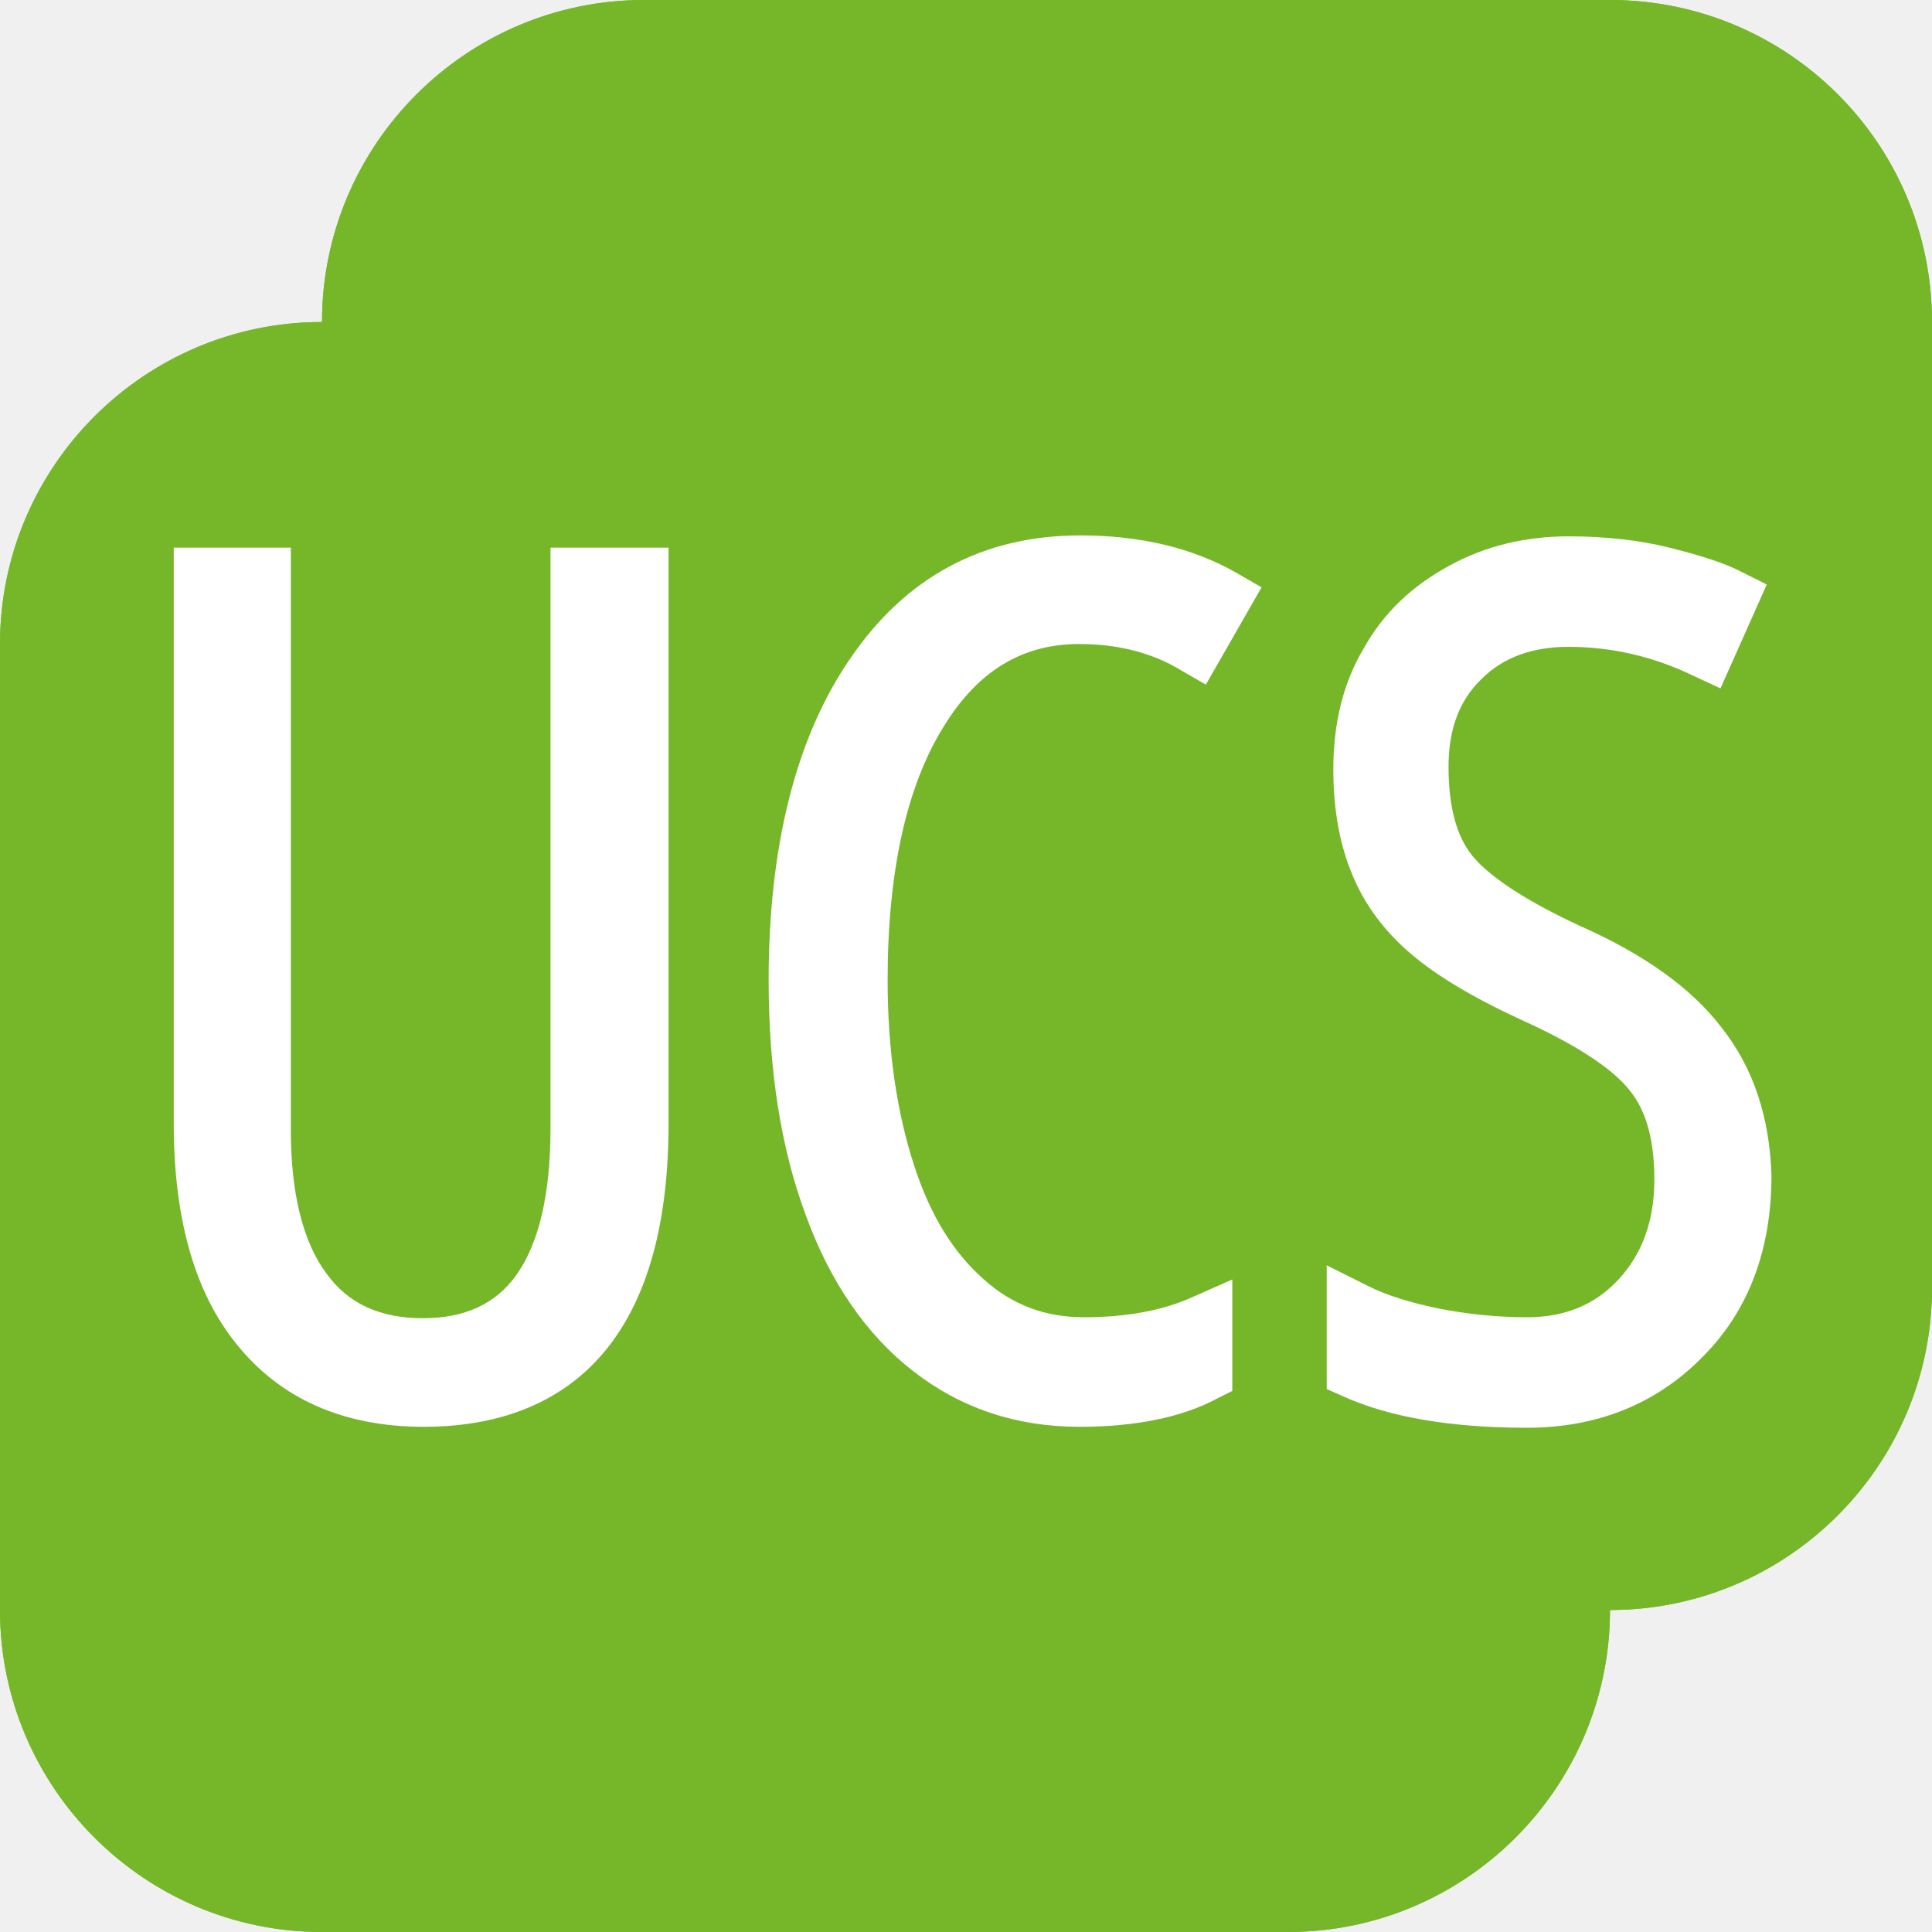
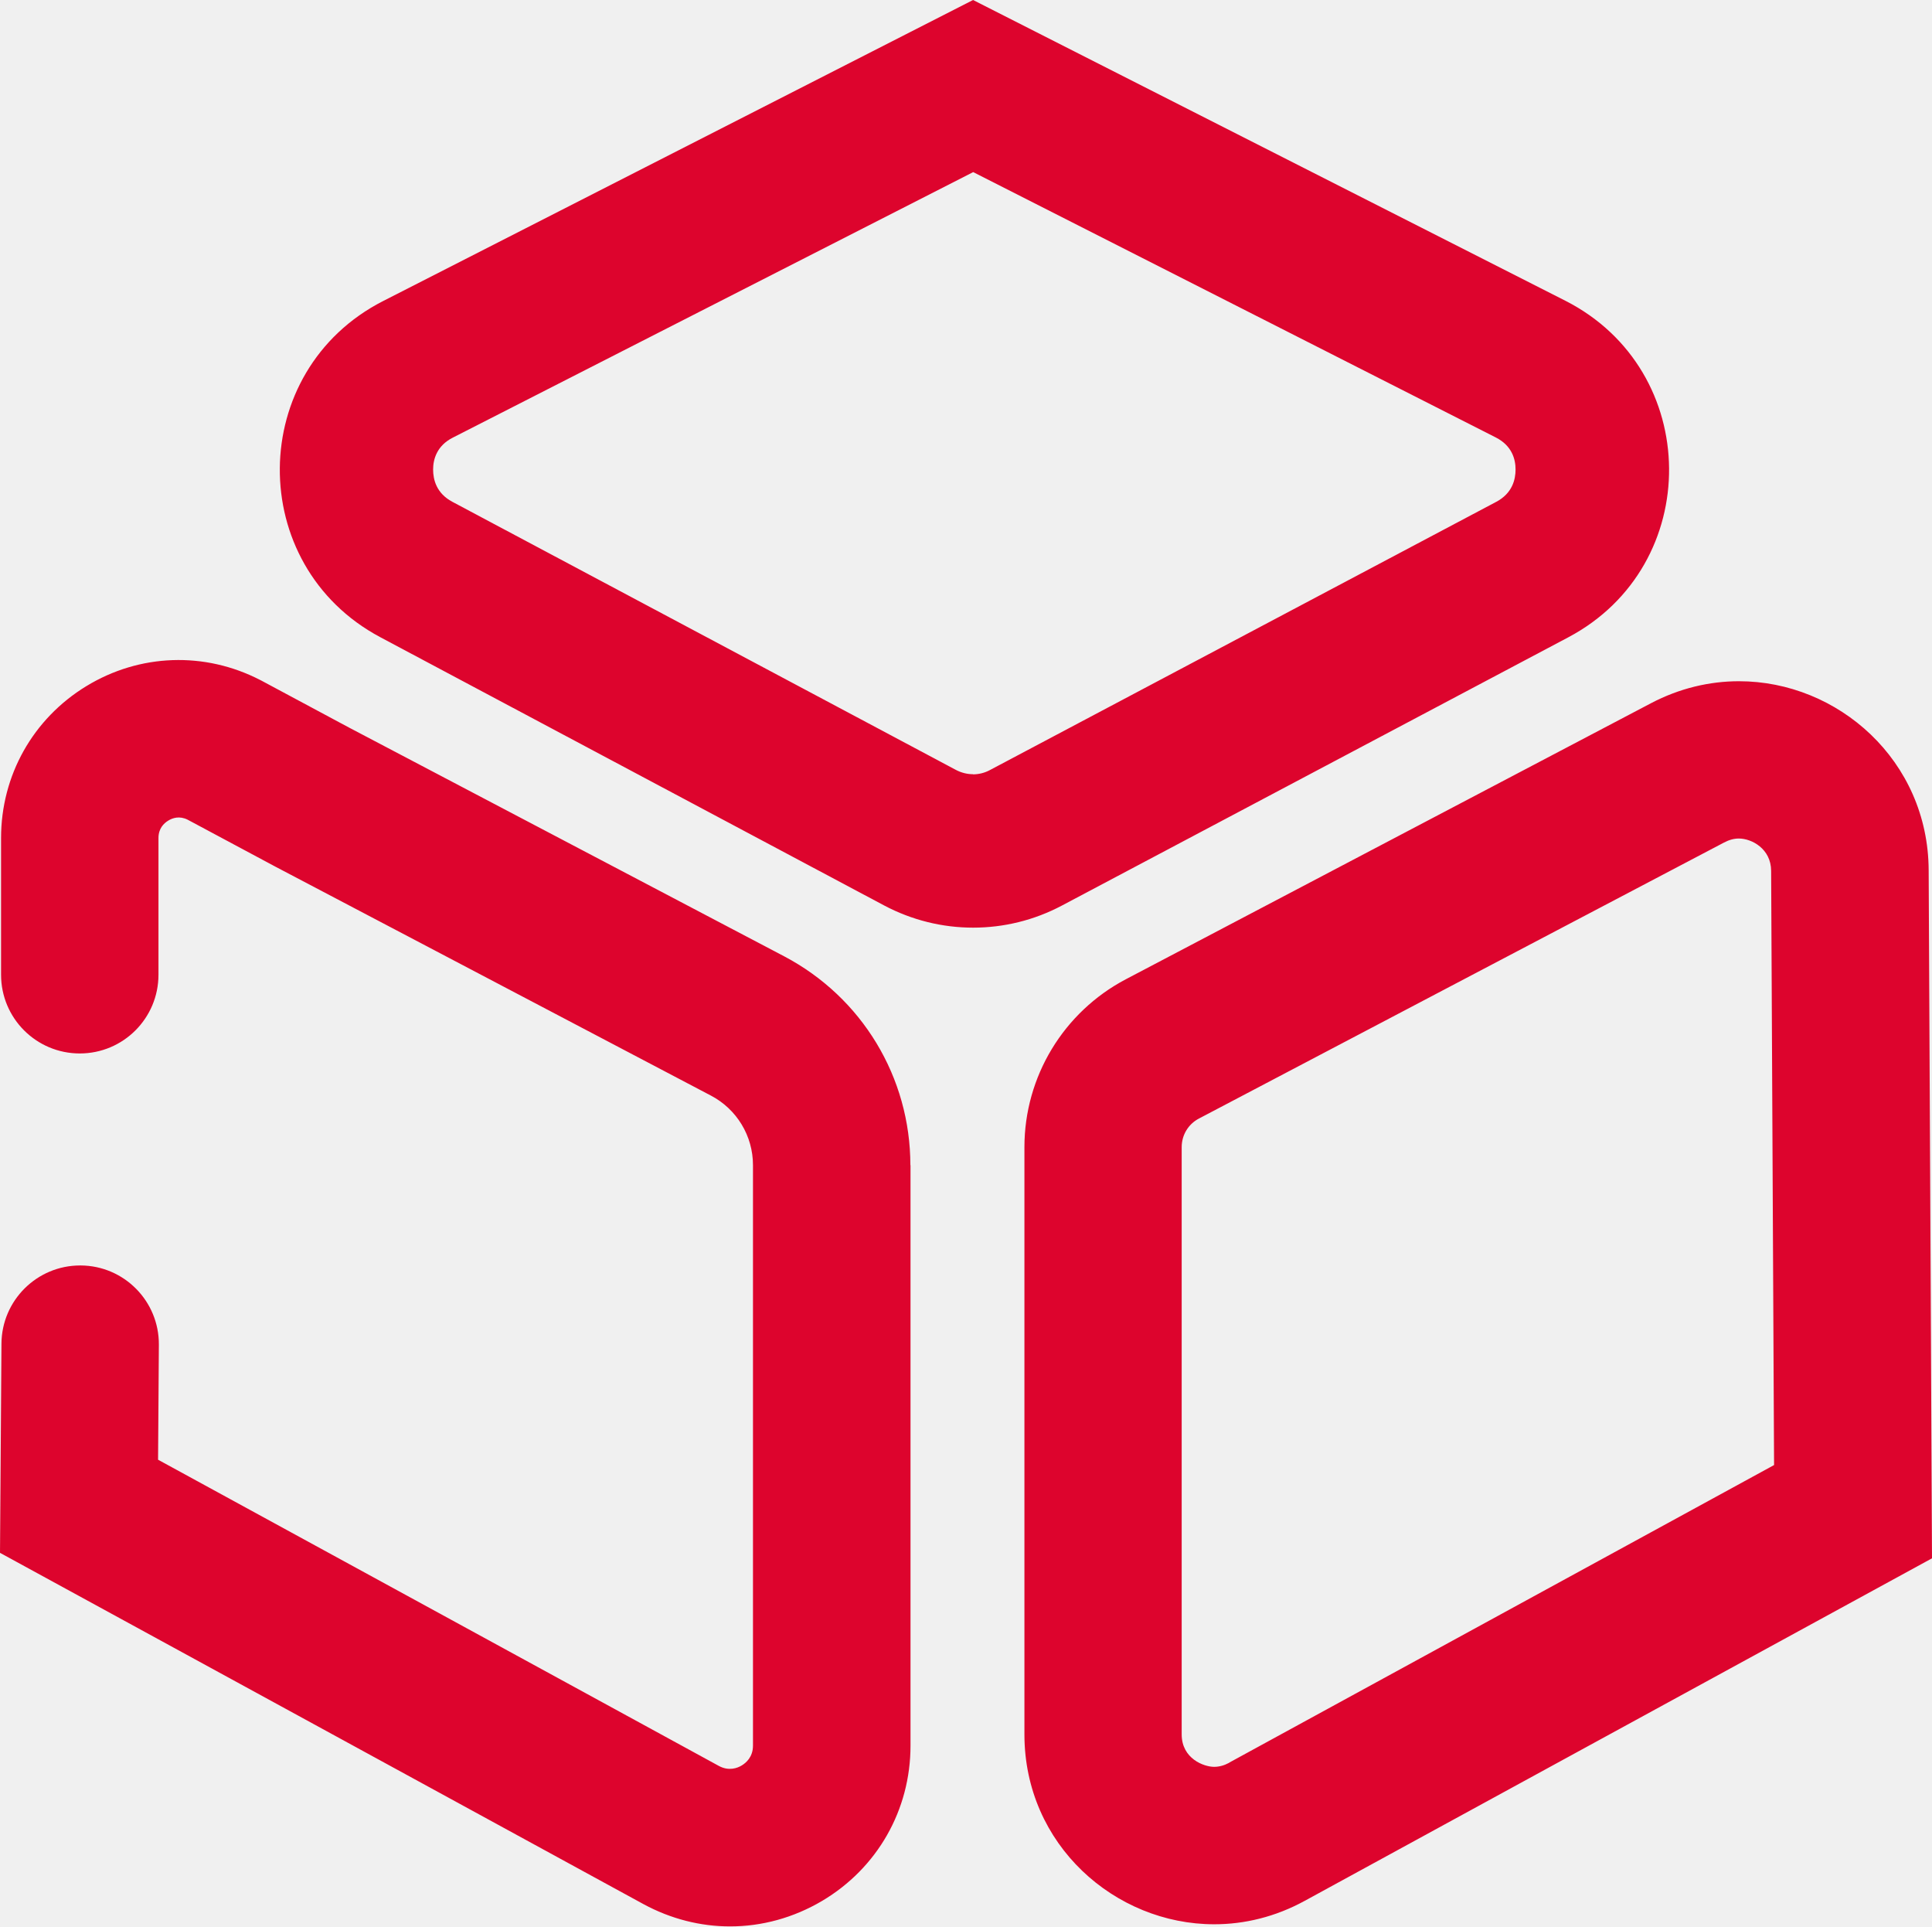
- <svg xmlns="http://www.w3.org/2000/svg" xmlns:xlink="http://www.w3.org/1999/xlink" version="1.1" id="svg4194" x="0px" y="0px" viewBox="0 0 250 250" xml:space="preserve" style="enable-background:new 0 0 250 250;">
-   <defs id="defs31" />
-   <style type="text/css" id="style2">
- 	.st0{clip-path:url(#SVGID_2_);}
- 	.st1{clip-path:url(#SVGID_4_);fill:#76B72A;}
- 	.st2{clip-path:url(#SVGID_4_);fill:#FFFFFF;}
- </style>
-   <g id="Bildmaterial_2_1_" transform="matrix(1.221896,0,0,1.221896,-27.73705,-27.73705)">
-     <g id="g27">
-       <defs id="defs6">
-         <rect id="SVGID_1_" x="22.7" y="22.7" width="204.6" height="204.7" />
-       </defs>
-       <clipPath id="SVGID_2_">
-         <use xlink:href="#SVGID_1_" style="overflow:visible" id="use8" x="0" y="0" width="100%" height="100%" />
-       </clipPath>
-       <g class="st0" clip-path="url(#SVGID_2_)" id="g25">
-         <defs id="defs12">
-           <rect id="SVGID_3_" x="22.7" y="22.7" width="204.6" height="204.7" />
-         </defs>
-         <clipPath id="SVGID_4_">
-           <use xlink:href="#SVGID_3_" style="overflow:visible" id="use14" x="0" y="0" width="100%" height="100%" />
-         </clipPath>
-         <path class="st1" d="M 193.2,22.7 H 90.9 C 72.1,22.7 56.8,38 56.8,56.8 v 0 0 C 38,56.8 22.7,72.1 22.7,90.9 v 102.3 c 0,18.8 15.3,34.1 34.1,34.1 h 102.3 c 18.8,0 34.1,-15.3 34.1,-34.1 18.8,0 34.1,-15.3 34.1,-34.1 V 56.8 C 227.3,37.9 212,22.7 193.2,22.7" clip-path="url(#SVGID_4_)" id="path17" style="fill:#76b72a" />
-         <path class="st2" d="m 81,142.2 c 0,6.9 -1.2,12.1 -3.6,15.5 -2.2,3.1 -5.5,4.6 -9.9,4.6 -4.5,0 -7.9,-1.5 -10.2,-4.7 -2.5,-3.3 -3.8,-8.5 -3.8,-15.2 V 80.7 H 41.1 v 61 c 0,10 2.2,17.9 6.7,23.4 4.6,5.7 11.2,8.7 19.8,8.7 11.8,0 25.9,-5.6 25.9,-32.1 v -61 H 81 Z" clip-path="url(#SVGID_4_)" id="path19" style="fill:#ffffff" />
-         <path class="st2" d="m 137,90.9 c 4,0 7.7,0.9 10.8,2.8 l 2.6,1.5 5.9,-10.3 -2.6,-1.5 c -4.7,-2.7 -10.3,-4 -16.6,-4 -10.3,0 -18.5,4.4 -24.4,13.1 -5.7,8.3 -8.6,19.8 -8.6,34 0,9.5 1.3,17.8 3.9,24.8 2.6,7.2 6.5,12.8 11.4,16.6 5,3.9 10.9,5.9 17.6,5.9 5.9,0 10.9,-1 14.6,-3 l 1.6,-0.8 v -11.8 l -4.3,1.9 c -3.1,1.4 -7,2.1 -11.4,2.1 -4.1,0 -7.6,-1.3 -10.6,-4 -3.2,-2.8 -5.7,-6.8 -7.4,-12.1 -1.8,-5.5 -2.8,-12.1 -2.8,-19.6 0,-11.5 2,-20.5 5.9,-26.8 3.6,-5.9 8.3,-8.8 14.4,-8.8" clip-path="url(#SVGID_4_)" id="path21" style="fill:#ffffff" />
-         <path class="st2" d="m 205,131.5 c -3.2,-4.2 -8.3,-7.8 -15.1,-10.8 -7.1,-3.3 -10.1,-5.9 -11.3,-7.4 -1.7,-2.1 -2.5,-5.3 -2.5,-9.4 0,-3.9 1.1,-7 3.5,-9.3 2.3,-2.3 5.4,-3.4 9.2,-3.4 4.5,0 9,1 13.3,3.1 l 2.8,1.3 4.9,-11 -2.6,-1.3 c -1.9,-1 -4.5,-1.8 -7.7,-2.6 -3.2,-0.8 -6.8,-1.2 -10.7,-1.2 -4.5,0 -8.8,1 -12.6,3.1 -3.9,2.1 -7,5 -9.1,8.8 -2.2,3.7 -3.2,8 -3.2,12.8 0,4.3 0.7,8 2,11.1 1.3,3.2 3.4,6 6.2,8.4 2.7,2.3 6.5,4.6 11.7,7 7.1,3.2 10.2,5.8 11.5,7.5 1.8,2.2 2.6,5.4 2.6,9.4 0,4.4 -1.3,7.9 -3.8,10.6 -2.5,2.7 -5.7,4 -9.7,4 -3,0 -6.1,-0.3 -9.2,-0.9 -3,-0.6 -5.6,-1.4 -7.6,-2.4 l -4.4,-2.2 v 13.1 l 1.8,0.8 c 4.9,2.2 11.4,3.3 19.4,3.3 7.4,0 13.7,-2.5 18.6,-7.5 4.9,-4.9 7.3,-11.4 7.3,-19.2 -0.2,-6.2 -1.9,-11.4 -5.3,-15.7" clip-path="url(#SVGID_4_)" id="path23" style="fill:#ffffff" />
-       </g>
-     </g>
-   </g>
-   <g id="g871" transform="matrix(1.221896,0,0,1.221896,-27.73705,-27.73705)">
-     <g id="g869">
-       <defs id="defs845">
-         <rect height="204.7" width="204.6" y="22.7" x="22.7" id="rect843" />
-       </defs>
-       <clipPath id="clipPath849">
-         <use id="use847" style="overflow:visible" xlink:href="#SVGID_1_" x="0" y="0" width="100%" height="100%" />
-       </clipPath>
-       <g id="g867" clip-path="url(#SVGID_2_)" class="st0">
-         <defs id="defs853">
-           <rect height="204.7" width="204.6" y="22.7" x="22.7" id="rect851" />
-         </defs>
-         <clipPath id="clipPath857">
-           <use id="use855" style="overflow:visible" xlink:href="#SVGID_3_" x="0" y="0" width="100%" height="100%" />
-         </clipPath>
-         <path id="path859" clip-path="url(#SVGID_4_)" d="M 193.2,22.7 H 90.9 C 72.1,22.7 56.8,38 56.8,56.8 v 0 0 C 38,56.8 22.7,72.1 22.7,90.9 v 102.3 c 0,18.8 15.3,34.1 34.1,34.1 h 102.3 c 18.8,0 34.1,-15.3 34.1,-34.1 18.8,0 34.1,-15.3 34.1,-34.1 V 56.8 C 227.3,37.9 212,22.7 193.2,22.7" class="st1" style="fill:#76b72a" />
-         <path id="path861" clip-path="url(#SVGID_4_)" d="m 81,142.2 c 0,6.9 -1.2,12.1 -3.6,15.5 -2.2,3.1 -5.5,4.6 -9.9,4.6 -4.5,0 -7.9,-1.5 -10.2,-4.7 -2.5,-3.3 -3.8,-8.5 -3.8,-15.2 V 80.7 H 41.1 v 61 c 0,10 2.2,17.9 6.7,23.4 4.6,5.7 11.2,8.7 19.8,8.7 11.8,0 25.9,-5.6 25.9,-32.1 v -61 H 81 Z" class="st2" style="fill:#ffffff" />
-         <path id="path863" clip-path="url(#SVGID_4_)" d="m 137,90.9 c 4,0 7.7,0.9 10.8,2.8 l 2.6,1.5 5.9,-10.3 -2.6,-1.5 c -4.7,-2.7 -10.3,-4 -16.6,-4 -10.3,0 -18.5,4.4 -24.4,13.1 -5.7,8.3 -8.6,19.8 -8.6,34 0,9.5 1.3,17.8 3.9,24.8 2.6,7.2 6.5,12.8 11.4,16.6 5,3.9 10.9,5.9 17.6,5.9 5.9,0 10.9,-1 14.6,-3 l 1.6,-0.8 v -11.8 l -4.3,1.9 c -3.1,1.4 -7,2.1 -11.4,2.1 -4.1,0 -7.6,-1.3 -10.6,-4 -3.2,-2.8 -5.7,-6.8 -7.4,-12.1 -1.8,-5.5 -2.8,-12.1 -2.8,-19.6 0,-11.5 2,-20.5 5.9,-26.8 3.6,-5.9 8.3,-8.8 14.4,-8.8" class="st2" style="fill:#ffffff" />
-         <path id="path865" clip-path="url(#SVGID_4_)" d="m 205,131.5 c -3.2,-4.2 -8.3,-7.8 -15.1,-10.8 -7.1,-3.3 -10.1,-5.9 -11.3,-7.4 -1.7,-2.1 -2.5,-5.3 -2.5,-9.4 0,-3.9 1.1,-7 3.5,-9.3 2.3,-2.3 5.4,-3.4 9.2,-3.4 4.5,0 9,1 13.3,3.1 l 2.8,1.3 4.9,-11 -2.6,-1.3 c -1.9,-1 -4.5,-1.8 -7.7,-2.6 -3.2,-0.8 -6.8,-1.2 -10.7,-1.2 -4.5,0 -8.8,1 -12.6,3.1 -3.9,2.1 -7,5 -9.1,8.8 -2.2,3.7 -3.2,8 -3.2,12.8 0,4.3 0.7,8 2,11.1 1.3,3.2 3.4,6 6.2,8.4 2.7,2.3 6.5,4.6 11.7,7 7.1,3.2 10.2,5.8 11.5,7.5 1.8,2.2 2.6,5.4 2.6,9.4 0,4.4 -1.3,7.9 -3.8,10.6 -2.5,2.7 -5.7,4 -9.7,4 -3,0 -6.1,-0.3 -9.2,-0.9 -3,-0.6 -5.6,-1.4 -7.6,-2.4 l -4.4,-2.2 v 13.1 l 1.8,0.8 c 4.9,2.2 11.4,3.3 19.4,3.3 7.4,0 13.7,-2.5 18.6,-7.5 4.9,-4.9 7.3,-11.4 7.3,-19.2 -0.2,-6.2 -1.9,-11.4 -5.3,-15.7" class="st2" style="fill:#ffffff" />
-       </g>
-     </g>
-   </g>
+ <svg xmlns="http://www.w3.org/2000/svg" id="LOGO" viewBox="69 0 144.84 144.39" version="1.1">
+   <defs id="defs4">
+     <style id="style2">
+       .cls-1 {
+         fill: #dd042d;
+         stroke-width: 0px;
+       }
+     </style>
+   </defs>
+   <path id="BILDMARKE" class="cls-1" d="m 186.57,47.77 c 10.18,-5.39 10.05,-20.01 -0.22,-25.23 L 141.95,0 97.73,22.56 c -10.24,5.22 -10.36,19.8 -0.22,25.2 l 37.76,20.1 c 2.09,1.11 4.38,1.67 6.68,1.67 2.3,0 4.57,-0.55 6.65,-1.65 z m -44.62,10.26 c -0.44,0 -0.88,-0.11 -1.28,-0.32 l -37.76,-20.1 c -1.2,-0.64 -1.44,-1.67 -1.44,-2.42 0,-0.75 0.27,-1.78 1.48,-2.39 l 39.01,-19.9 39.18,19.89 c 1.22,0.62 1.48,1.64 1.48,2.4 0,0.75 -0.24,1.78 -1.44,2.42 l -37.97,20.11 c -0.39,0.21 -0.83,0.32 -1.27,0.32 z m 71.64,7.19 c -0.04,-8.23 -6.8,-14.16 -14.22,-14.16 -2.19,0 -4.45,0.52 -6.6,1.65 L 153.4,73.4 c -4.67,2.46 -7.6,7.3 -7.6,12.58 V 130 c 0,8.27 6.79,14.23 14.23,14.23 2.26,0 4.58,-0.55 6.79,-1.76 l 47.02,-25.67 z m -52.43,66.9 c -0.39,0.21 -0.76,0.31 -1.14,0.31 -0.76,0 -2.43,-0.61 -2.43,-2.43 V 85.98 c 0,-0.9 0.49,-1.72 1.29,-2.14 l 39.37,-20.69 c 0.38,-0.2 0.74,-0.3 1.11,-0.3 0.97,0 2.41,0.77 2.42,2.42 l 0.22,44.54 -40.84,22.3 z m -23.9,-44.79 v 43.51 c 0,4.82 -2.48,9.18 -6.63,11.64 -2.15,1.27 -4.52,1.91 -6.9,1.91 -2.22,0 -4.44,-0.56 -6.49,-1.67 L 69,116.39 69.11,100.71 c 0.02,-3.24 2.66,-5.86 5.9,-5.86 0.01,0 0.03,0 0.04,0 3.26,0.02 5.88,2.68 5.86,5.94 l -0.06,8.62 42.04,22.95 c 0.75,0.41 1.4,0.16 1.71,-0.03 0.32,-0.19 0.85,-0.63 0.85,-1.49 V 87.33 c 0,-2.19 -1.21,-4.19 -3.15,-5.21 L 89.61,64.94 83.07,61.44 c -0.62,-0.31 -1.14,-0.13 -1.46,0.07 -0.33,0.2 -0.73,0.59 -0.73,1.3 v 10.25 c 0,3.26 -2.64,5.9 -5.9,5.9 -3.26,0 -5.9,-2.64 -5.9,-5.9 V 62.81 c 0,-4.69 2.39,-8.94 6.39,-11.38 4,-2.44 8.88,-2.61 13.04,-0.46 l 0.08,0.04 6.57,3.52 32.63,17.15 c 5.83,3.07 9.46,9.06 9.46,15.66 z" />
</svg>
